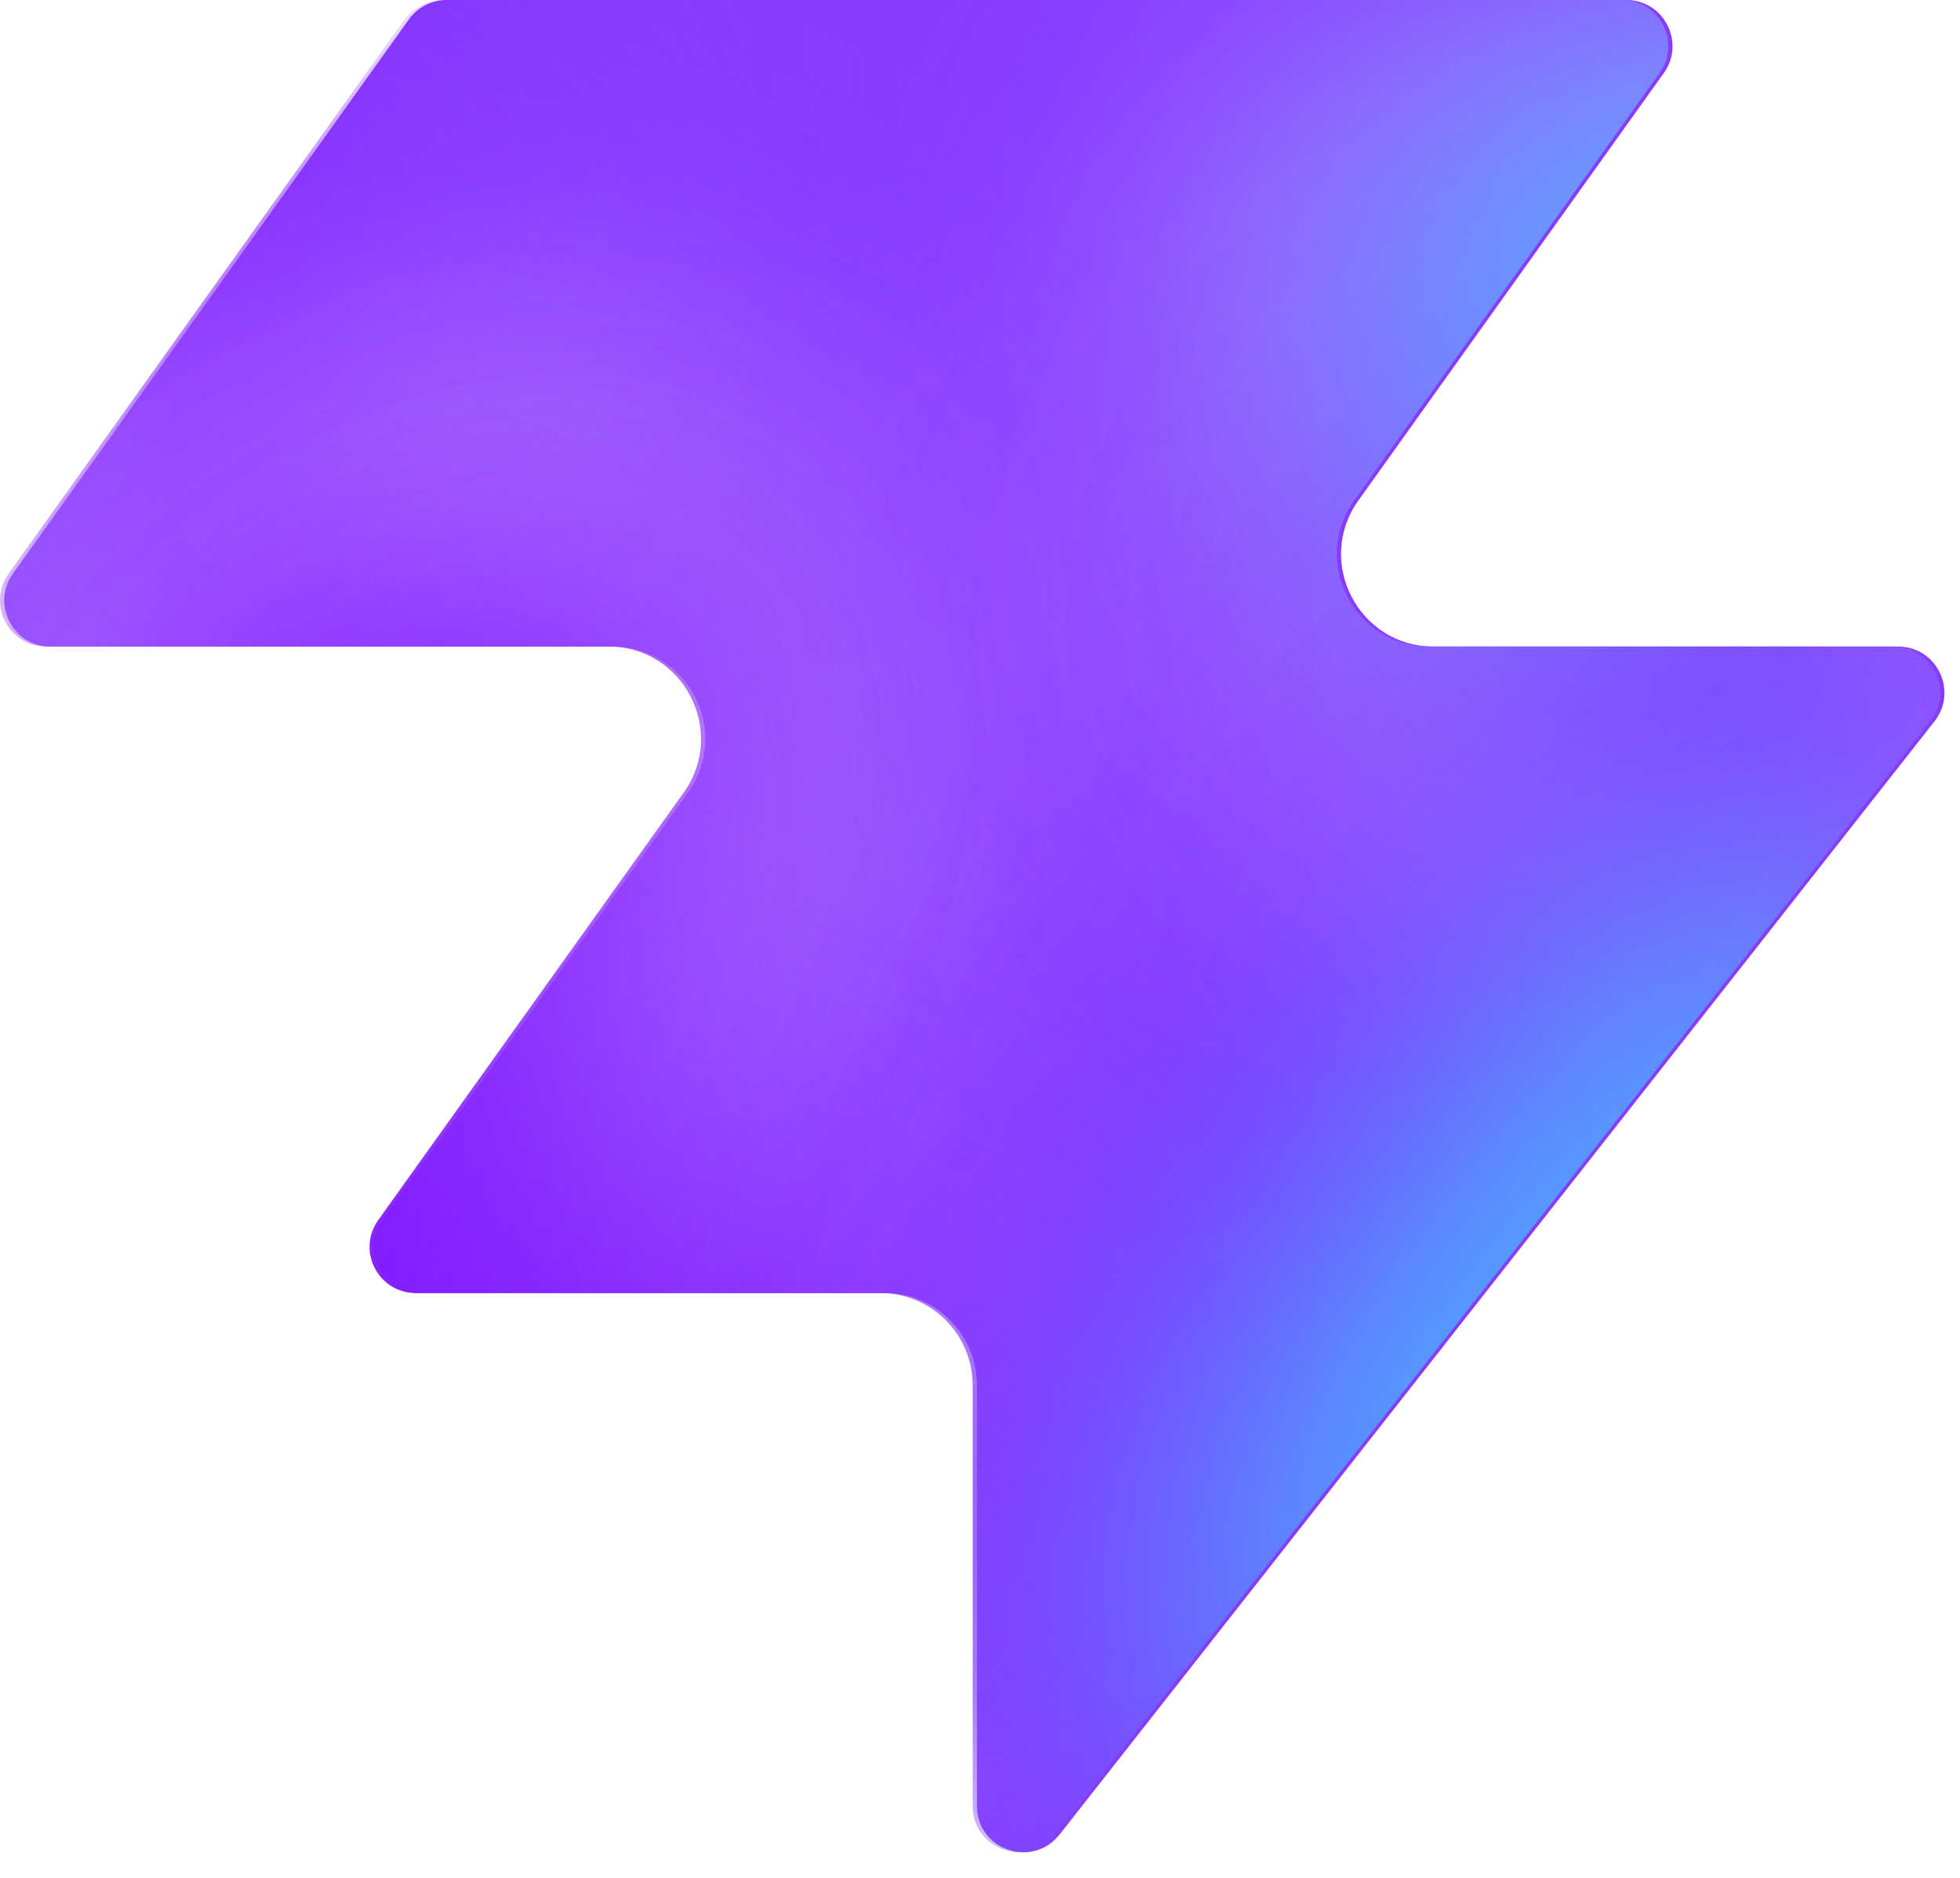
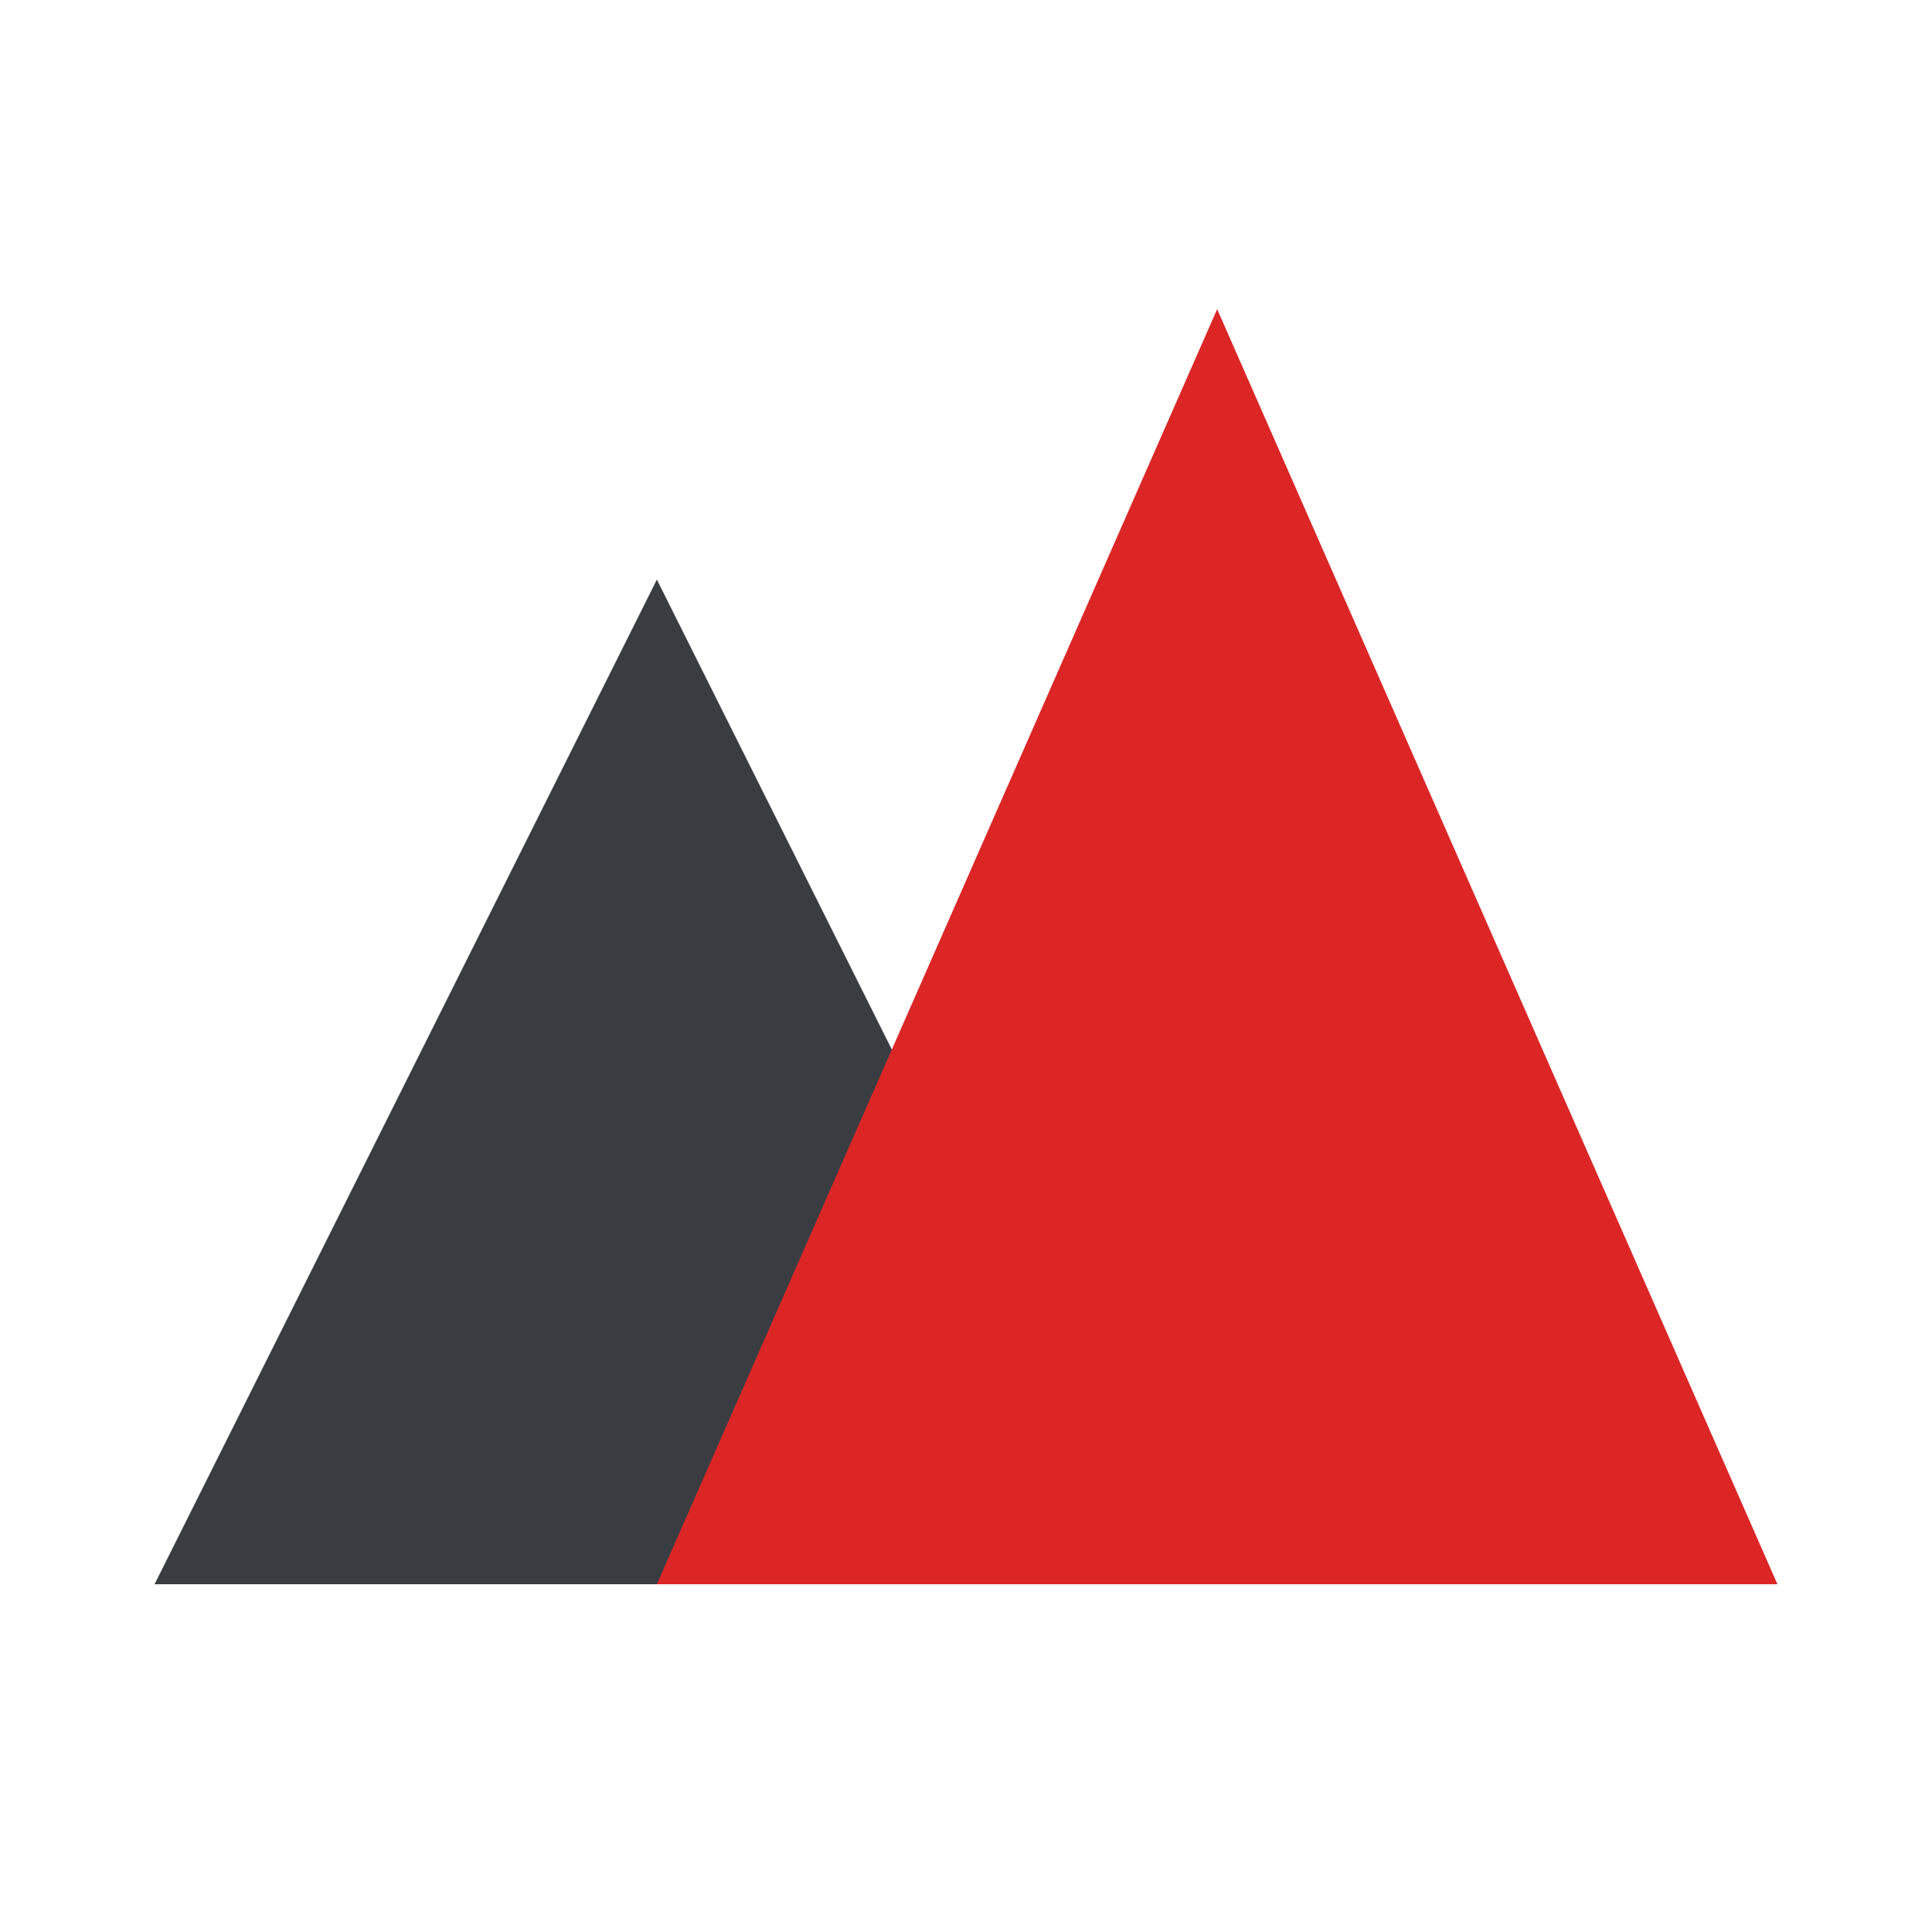
- <svg xmlns="http://www.w3.org/2000/svg" width="48" height="46" fill="none" viewBox="0 0 48 46">
-   <path fill="#863bff" d="M25.946 44.938c-.664.845-2.021.375-2.021-.698V33.937a2.26 2.26 0 0 0-2.262-2.262H10.287c-.92 0-1.456-1.04-.92-1.788l7.48-10.471c1.07-1.497 0-3.578-1.842-3.578H1.237c-.92 0-1.456-1.04-.92-1.788L10.013.474c.214-.297.556-.474.92-.474h28.894c.92 0 1.456 1.04.92 1.788l-7.48 10.471c-1.07 1.498 0 3.579 1.842 3.579h11.377c.943 0 1.473 1.088.89 1.83L25.947 44.94z" style="fill:#863bff;fill:color(display-p3 .525 .23 1);fill-opacity:1" />
-   <mask id="a" width="48" height="46" x="0" y="0" maskUnits="userSpaceOnUse" style="mask-type:alpha">
-     <path fill="#000" d="M25.842 44.938c-.664.844-2.021.375-2.021-.698V33.937a2.26 2.26 0 0 0-2.262-2.262H10.183c-.92 0-1.456-1.04-.92-1.788l7.48-10.471c1.07-1.498 0-3.579-1.842-3.579H1.133c-.92 0-1.456-1.04-.92-1.787L9.91.473c.214-.297.556-.474.92-.474h28.894c.92 0 1.456 1.04.92 1.788l-7.48 10.471c-1.07 1.498 0 3.578 1.842 3.578h11.377c.943 0 1.473 1.088.89 1.832L25.843 44.94z" style="fill:#000;fill-opacity:1" />
-   </mask>
-   <g mask="url(#a)">
-     <g filter="url(#b)">
-       <ellipse cx="5.508" cy="14.704" fill="#ede6ff" rx="5.508" ry="14.704" style="fill:#ede6ff;fill:color(display-p3 .927 .903 1);fill-opacity:1" transform="matrix(.00324 1 1 -.00324 -4.47 31.516)" />
-     </g>
-     <g filter="url(#c)">
-       <ellipse cx="10.399" cy="29.851" fill="#ede6ff" rx="10.399" ry="29.851" style="fill:#ede6ff;fill:color(display-p3 .927 .903 1);fill-opacity:1" transform="matrix(.00324 1 1 -.00324 -39.328 7.883)" />
-     </g>
-     <g filter="url(#d)">
-       <ellipse cx="5.508" cy="30.487" fill="#7e14ff" rx="5.508" ry="30.487" style="fill:#7e14ff;fill:color(display-p3 .492 .077 1);fill-opacity:1" transform="rotate(89.814 -25.913 -14.639)scale(1 -1)" />
-     </g>
-     <g filter="url(#e)">
-       <ellipse cx="5.508" cy="30.599" fill="#7e14ff" rx="5.508" ry="30.599" style="fill:#7e14ff;fill:color(display-p3 .492 .077 1);fill-opacity:1" transform="rotate(89.814 -32.644 -3.334)scale(1 -1)" />
-     </g>
-     <g filter="url(#f)">
-       <ellipse cx="5.508" cy="30.599" fill="#7e14ff" rx="5.508" ry="30.599" style="fill:#7e14ff;fill:color(display-p3 .492 .077 1);fill-opacity:1" transform="matrix(.00324 1 1 -.00324 -34.34 30.47)" />
-     </g>
-     <g filter="url(#g)">
-       <ellipse cx="14.072" cy="22.078" fill="#ede6ff" rx="14.072" ry="22.078" style="fill:#ede6ff;fill:color(display-p3 .927 .903 1);fill-opacity:1" transform="rotate(93.35 24.506 48.493)scale(-1 1)" />
-     </g>
-     <g filter="url(#h)">
-       <ellipse cx="3.47" cy="21.501" fill="#7e14ff" rx="3.47" ry="21.501" style="fill:#7e14ff;fill:color(display-p3 .492 .077 1);fill-opacity:1" transform="rotate(89.009 28.708 47.59)scale(-1 1)" />
-     </g>
-     <g filter="url(#i)">
-       <ellipse cx="3.47" cy="21.501" fill="#7e14ff" rx="3.47" ry="21.501" style="fill:#7e14ff;fill:color(display-p3 .492 .077 1);fill-opacity:1" transform="rotate(89.009 28.708 47.59)scale(-1 1)" />
-     </g>
-     <g filter="url(#j)">
-       <ellipse cx=".387" cy="8.972" fill="#7e14ff" rx="4.407" ry="29.108" style="fill:#7e14ff;fill:color(display-p3 .492 .077 1);fill-opacity:1" transform="rotate(39.51 .387 8.972)" />
-     </g>
-     <g filter="url(#k)">
-       <ellipse cx="47.523" cy="-6.092" fill="#7e14ff" rx="4.407" ry="29.108" style="fill:#7e14ff;fill:color(display-p3 .492 .077 1);fill-opacity:1" transform="rotate(37.892 47.523 -6.092)" />
-     </g>
-     <g filter="url(#l)">
-       <ellipse cx="41.412" cy="6.333" fill="#47bfff" rx="5.971" ry="9.665" style="fill:#47bfff;fill:color(display-p3 .28 .748 1);fill-opacity:1" transform="rotate(37.892 41.412 6.333)" />
-     </g>
-     <g filter="url(#m)">
-       <ellipse cx="-1.879" cy="38.332" fill="#7e14ff" rx="4.407" ry="29.108" style="fill:#7e14ff;fill:color(display-p3 .492 .077 1);fill-opacity:1" transform="rotate(37.892 -1.88 38.332)" />
-     </g>
-     <g filter="url(#n)">
-       <ellipse cx="-1.879" cy="38.332" fill="#7e14ff" rx="4.407" ry="29.108" style="fill:#7e14ff;fill:color(display-p3 .492 .077 1);fill-opacity:1" transform="rotate(37.892 -1.88 38.332)" />
-     </g>
-     <g filter="url(#o)">
-       <ellipse cx="35.651" cy="29.907" fill="#7e14ff" rx="4.407" ry="29.108" style="fill:#7e14ff;fill:color(display-p3 .492 .077 1);fill-opacity:1" transform="rotate(37.892 35.651 29.907)" />
-     </g>
-     <g filter="url(#p)">
-       <ellipse cx="38.418" cy="32.4" fill="#47bfff" rx="5.971" ry="15.297" style="fill:#47bfff;fill:color(display-p3 .28 .748 1);fill-opacity:1" transform="rotate(37.892 38.418 32.4)" />
-     </g>
-   </g>
-   <defs>
-     <filter id="b" width="60.045" height="41.654" x="-19.77" y="16.149" color-interpolation-filters="sRGB" filterUnits="userSpaceOnUse">
-       <feFlood flood-opacity="0" result="BackgroundImageFix" />
-       <feBlend in="SourceGraphic" in2="BackgroundImageFix" result="shape" />
-       <feGaussianBlur result="effect1_foregroundBlur_2002_17158" stdDeviation="7.659" />
-     </filter>
-     <filter id="c" width="90.34" height="51.437" x="-54.613" y="-7.533" color-interpolation-filters="sRGB" filterUnits="userSpaceOnUse">
-       <feFlood flood-opacity="0" result="BackgroundImageFix" />
-       <feBlend in="SourceGraphic" in2="BackgroundImageFix" result="shape" />
-       <feGaussianBlur result="effect1_foregroundBlur_2002_17158" stdDeviation="7.659" />
-     </filter>
-     <filter id="d" width="79.355" height="29.4" x="-49.64" y="2.03" color-interpolation-filters="sRGB" filterUnits="userSpaceOnUse">
-       <feFlood flood-opacity="0" result="BackgroundImageFix" />
-       <feBlend in="SourceGraphic" in2="BackgroundImageFix" result="shape" />
-       <feGaussianBlur result="effect1_foregroundBlur_2002_17158" stdDeviation="4.596" />
-     </filter>
-     <filter id="e" width="79.579" height="29.4" x="-45.045" y="20.029" color-interpolation-filters="sRGB" filterUnits="userSpaceOnUse">
-       <feFlood flood-opacity="0" result="BackgroundImageFix" />
-       <feBlend in="SourceGraphic" in2="BackgroundImageFix" result="shape" />
-       <feGaussianBlur result="effect1_foregroundBlur_2002_17158" stdDeviation="4.596" />
-     </filter>
-     <filter id="f" width="79.579" height="29.4" x="-43.513" y="21.178" color-interpolation-filters="sRGB" filterUnits="userSpaceOnUse">
-       <feFlood flood-opacity="0" result="BackgroundImageFix" />
-       <feBlend in="SourceGraphic" in2="BackgroundImageFix" result="shape" />
-       <feGaussianBlur result="effect1_foregroundBlur_2002_17158" stdDeviation="4.596" />
-     </filter>
-     <filter id="g" width="74.749" height="58.852" x="15.756" y="-17.901" color-interpolation-filters="sRGB" filterUnits="userSpaceOnUse">
-       <feFlood flood-opacity="0" result="BackgroundImageFix" />
-       <feBlend in="SourceGraphic" in2="BackgroundImageFix" result="shape" />
-       <feGaussianBlur result="effect1_foregroundBlur_2002_17158" stdDeviation="7.659" />
-     </filter>
-     <filter id="h" width="61.377" height="25.362" x="23.548" y="2.284" color-interpolation-filters="sRGB" filterUnits="userSpaceOnUse">
-       <feFlood flood-opacity="0" result="BackgroundImageFix" />
-       <feBlend in="SourceGraphic" in2="BackgroundImageFix" result="shape" />
-       <feGaussianBlur result="effect1_foregroundBlur_2002_17158" stdDeviation="4.596" />
-     </filter>
-     <filter id="i" width="61.377" height="25.362" x="23.548" y="2.284" color-interpolation-filters="sRGB" filterUnits="userSpaceOnUse">
-       <feFlood flood-opacity="0" result="BackgroundImageFix" />
-       <feBlend in="SourceGraphic" in2="BackgroundImageFix" result="shape" />
-       <feGaussianBlur result="effect1_foregroundBlur_2002_17158" stdDeviation="4.596" />
-     </filter>
-     <filter id="j" width="56.045" height="63.649" x="-27.636" y="-22.853" color-interpolation-filters="sRGB" filterUnits="userSpaceOnUse">
-       <feFlood flood-opacity="0" result="BackgroundImageFix" />
-       <feBlend in="SourceGraphic" in2="BackgroundImageFix" result="shape" />
-       <feGaussianBlur result="effect1_foregroundBlur_2002_17158" stdDeviation="4.596" />
-     </filter>
-     <filter id="k" width="54.814" height="64.646" x="20.116" y="-38.415" color-interpolation-filters="sRGB" filterUnits="userSpaceOnUse">
-       <feFlood flood-opacity="0" result="BackgroundImageFix" />
-       <feBlend in="SourceGraphic" in2="BackgroundImageFix" result="shape" />
-       <feGaussianBlur result="effect1_foregroundBlur_2002_17158" stdDeviation="4.596" />
-     </filter>
-     <filter id="l" width="33.541" height="35.313" x="24.641" y="-11.323" color-interpolation-filters="sRGB" filterUnits="userSpaceOnUse">
-       <feFlood flood-opacity="0" result="BackgroundImageFix" />
-       <feBlend in="SourceGraphic" in2="BackgroundImageFix" result="shape" />
-       <feGaussianBlur result="effect1_foregroundBlur_2002_17158" stdDeviation="4.596" />
-     </filter>
-     <filter id="m" width="54.814" height="64.646" x="-29.286" y="6.009" color-interpolation-filters="sRGB" filterUnits="userSpaceOnUse">
-       <feFlood flood-opacity="0" result="BackgroundImageFix" />
-       <feBlend in="SourceGraphic" in2="BackgroundImageFix" result="shape" />
-       <feGaussianBlur result="effect1_foregroundBlur_2002_17158" stdDeviation="4.596" />
-     </filter>
-     <filter id="n" width="54.814" height="64.646" x="-29.286" y="6.009" color-interpolation-filters="sRGB" filterUnits="userSpaceOnUse">
-       <feFlood flood-opacity="0" result="BackgroundImageFix" />
-       <feBlend in="SourceGraphic" in2="BackgroundImageFix" result="shape" />
-       <feGaussianBlur result="effect1_foregroundBlur_2002_17158" stdDeviation="4.596" />
-     </filter>
-     <filter id="o" width="54.814" height="64.646" x="8.244" y="-2.416" color-interpolation-filters="sRGB" filterUnits="userSpaceOnUse">
-       <feFlood flood-opacity="0" result="BackgroundImageFix" />
-       <feBlend in="SourceGraphic" in2="BackgroundImageFix" result="shape" />
-       <feGaussianBlur result="effect1_foregroundBlur_2002_17158" stdDeviation="4.596" />
-     </filter>
-     <filter id="p" width="39.409" height="43.623" x="18.713" y="10.588" color-interpolation-filters="sRGB" filterUnits="userSpaceOnUse">
-       <feFlood flood-opacity="0" result="BackgroundImageFix" />
-       <feBlend in="SourceGraphic" in2="BackgroundImageFix" result="shape" />
-       <feGaussianBlur result="effect1_foregroundBlur_2002_17158" stdDeviation="4.596" />
-     </filter>
-   </defs>
+ <svg xmlns="http://www.w3.org/2000/svg" viewBox="0 0 100 100">
+   <style>
+     .back { fill: #393d42; }
+     @media (prefers-color-scheme: dark) { .back { fill: #9ca3af; } }
+   </style>
+   <path class="back" d="M8,82 L34,30 L60,82 Z" />
+   <path d="M34,82 L63,16 L92,82 Z" fill="#dc2626" />
</svg>
